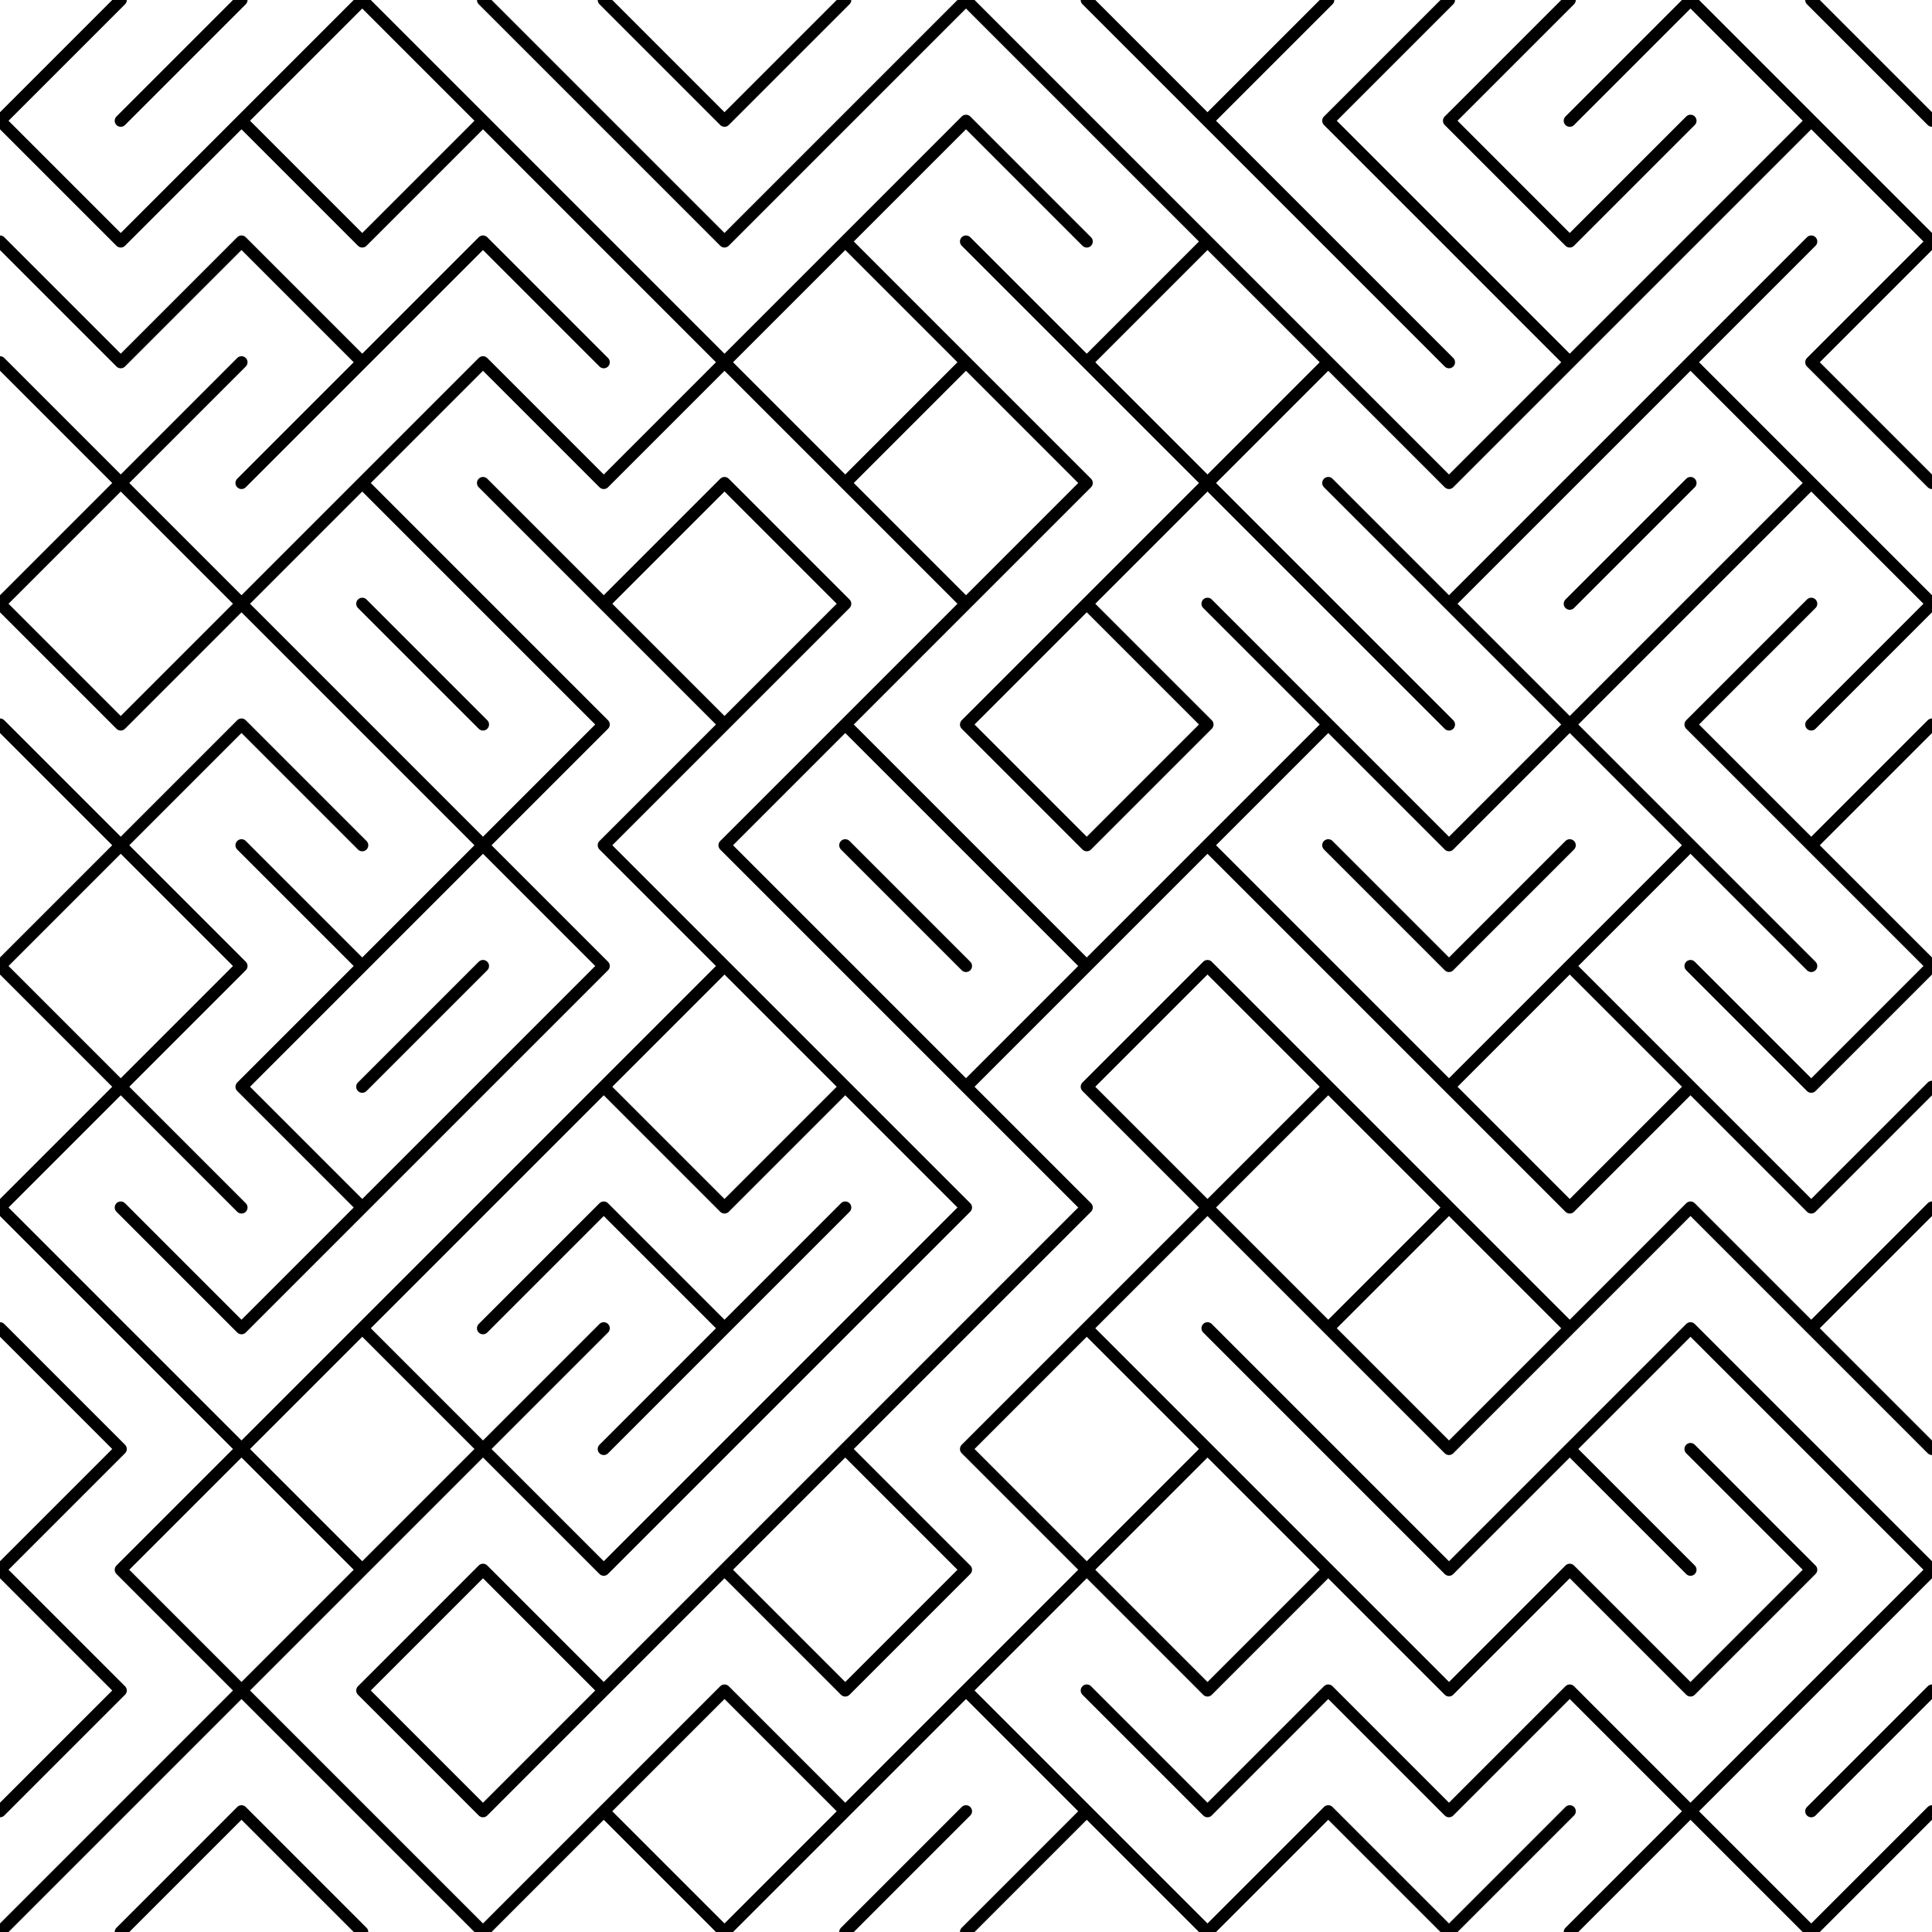
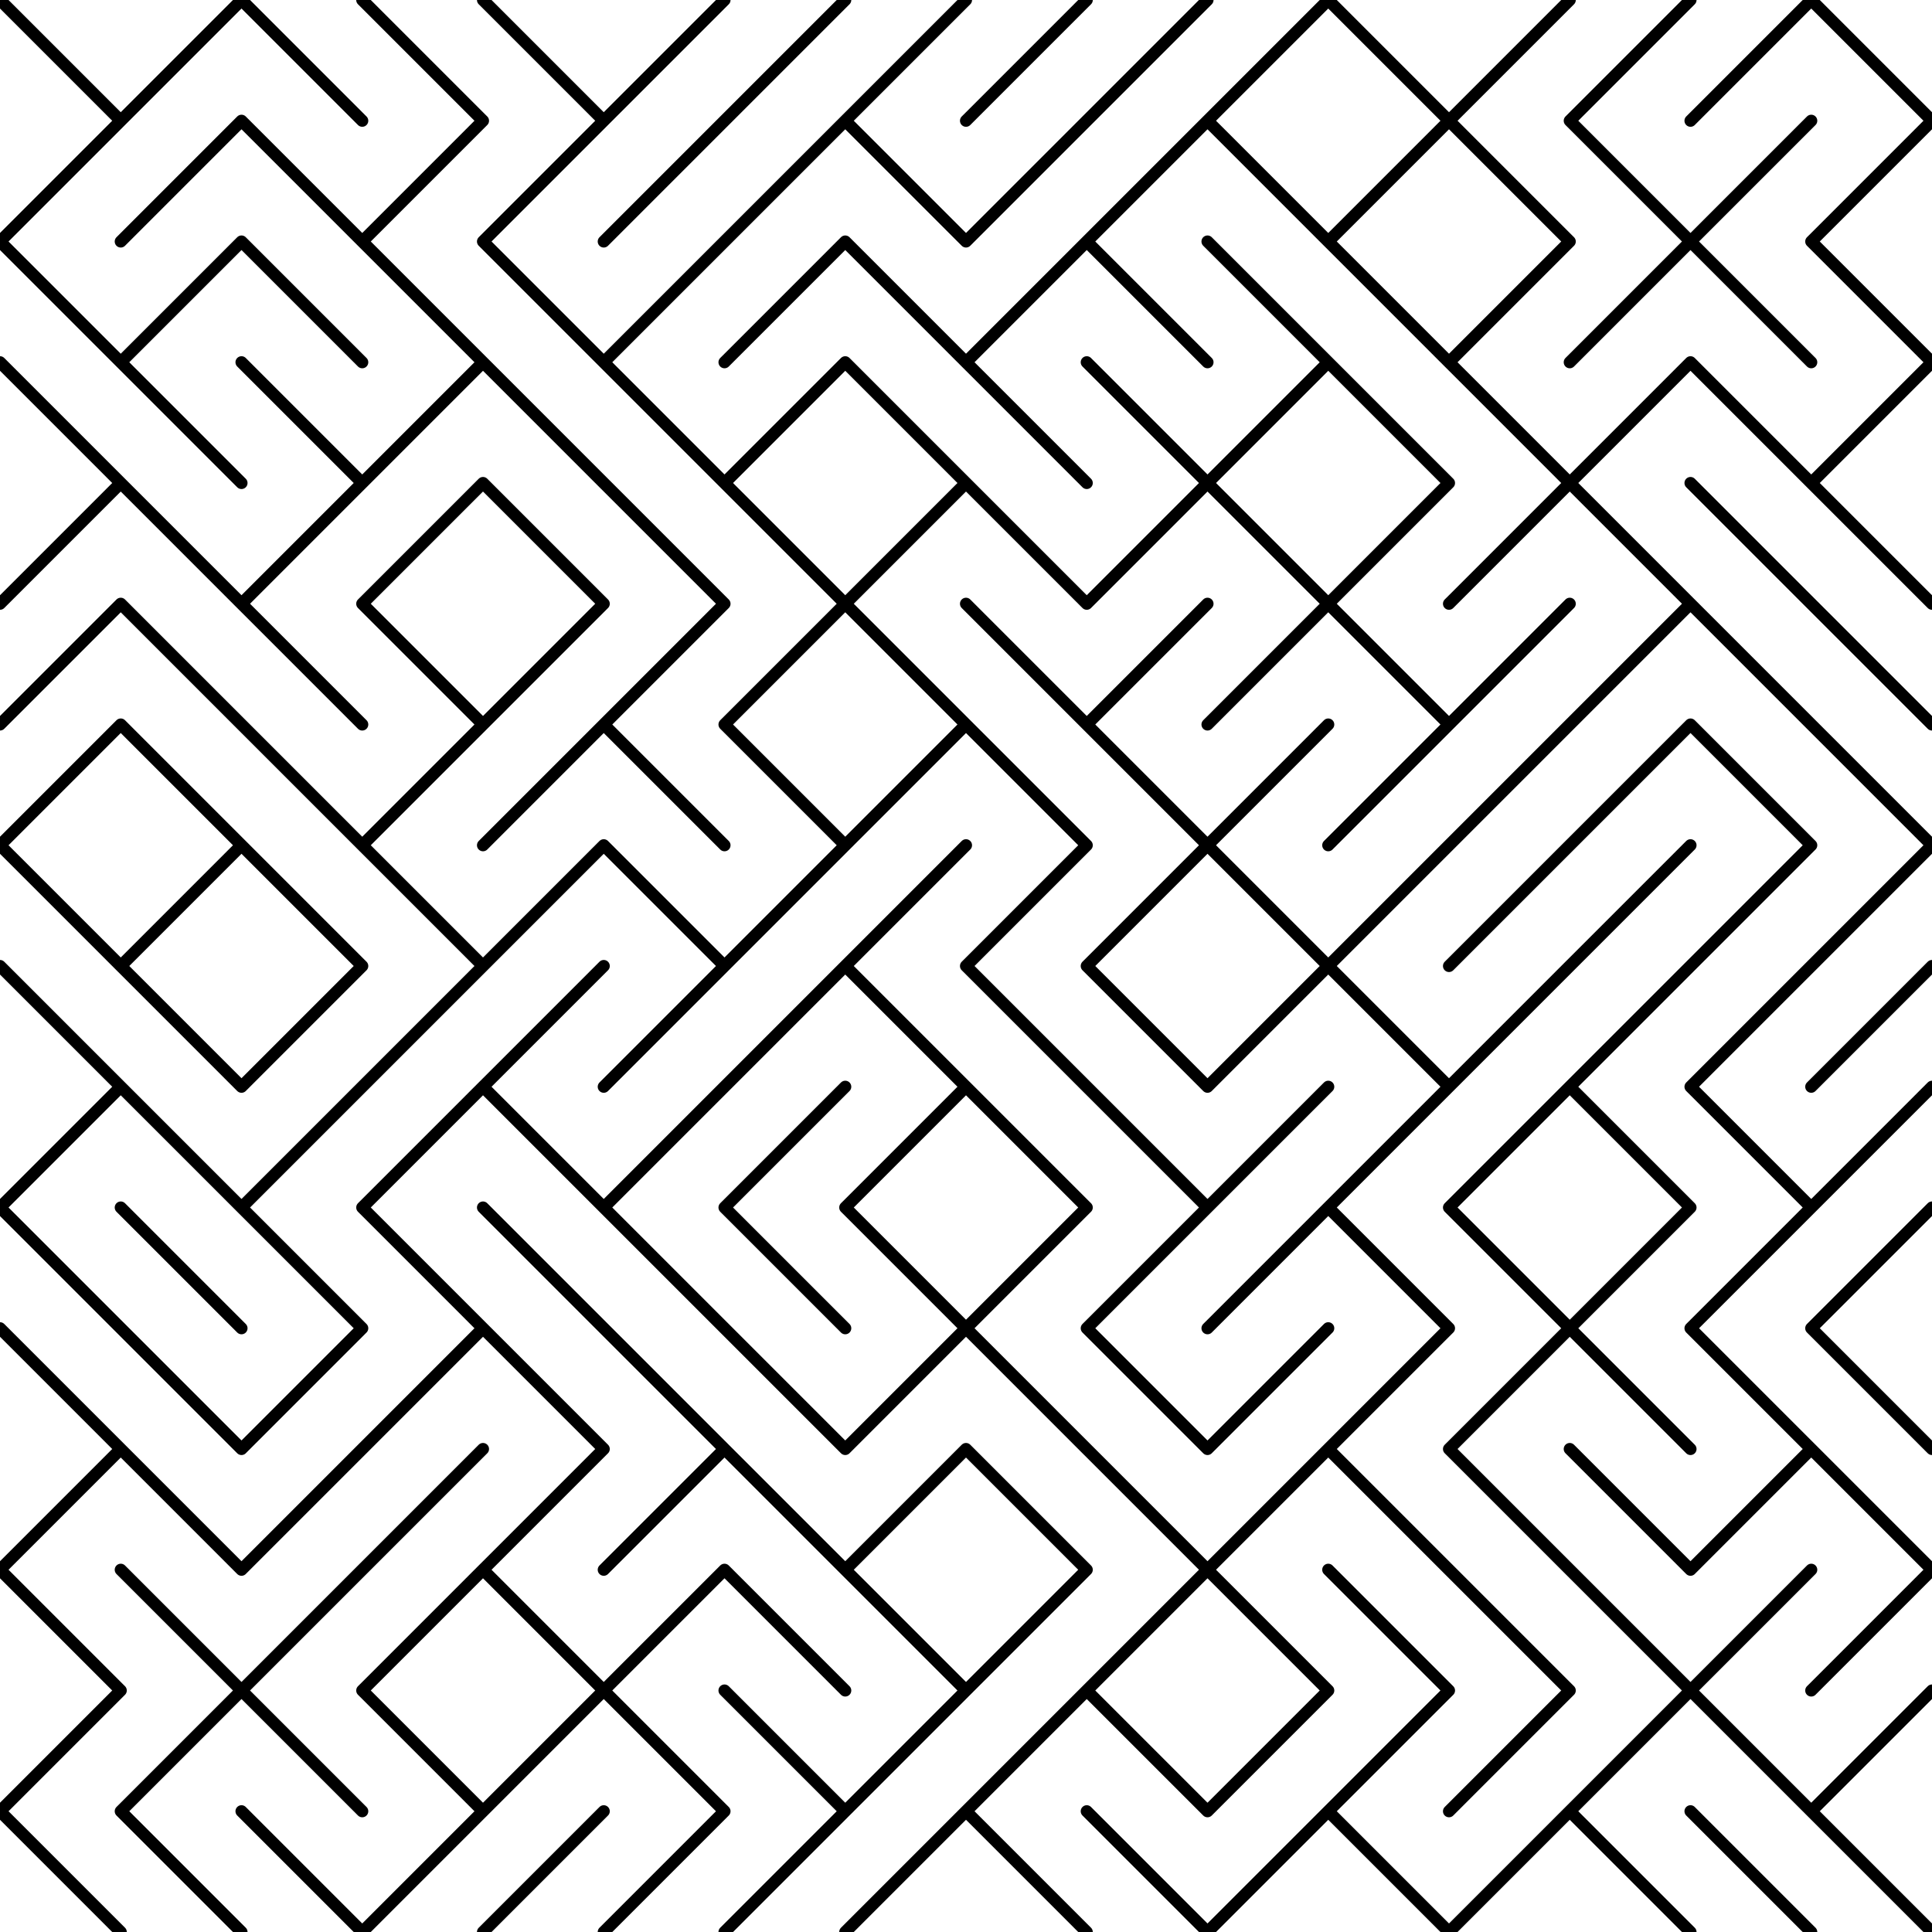
<svg xmlns="http://www.w3.org/2000/svg" fill="none" height="320mm" stroke="black" stroke-linecap="round" stroke-linejoin="round" stroke-width="2" viewBox="0 0 320 320" width="320mm">
-   <path d="M0,20 L20,0 M20,20 L40,0 M40,20 L60,0 M60,0 L80,20 M80,0 L100,20 M100,0 L120,20 M120,20 L140,0 M140,20 L160,0 M160,0 L180,20 M180,0 L200,20 M200,20 L220,0 M220,20 L240,0 M240,20 L260,0 M260,20 L280,0 M280,0 L300,20 M300,0 L320,20 M0,20 L20,40 M20,40 L40,20 M40,20 L60,40 M60,40 L80,20 M80,20 L100,40 M100,20 L120,40 M120,40 L140,20 M140,40 L160,20 M160,20 L180,40 M180,20 L200,40 M200,20 L220,40 M220,20 L240,40 M240,20 L260,40 M260,40 L280,20 M280,40 L300,20 M300,20 L320,40 M0,40 L20,60 M20,60 L40,40 M40,40 L60,60 M60,60 L80,40 M80,40 L100,60 M100,40 L120,60 M120,60 L140,40 M140,40 L160,60 M160,40 L180,60 M180,60 L200,40 M200,40 L220,60 M220,40 L240,60 M240,40 L260,60 M260,60 L280,40 M280,60 L300,40 M300,60 L320,40 M0,60 L20,80 M20,80 L40,60 M40,80 L60,60 M60,80 L80,60 M80,60 L100,80 M100,80 L120,60 M120,60 L140,80 M140,80 L160,60 M160,60 L180,80 M180,60 L200,80 M200,80 L220,60 M220,60 L240,80 M240,80 L260,60 M260,80 L280,60 M280,60 L300,80 M300,60 L320,80 M0,100 L20,80 M20,80 L40,100 M40,100 L60,80 M60,80 L80,100 M80,80 L100,100 M100,100 L120,80 M120,80 L140,100 M140,80 L160,100 M160,100 L180,80 M180,100 L200,80 M200,80 L220,100 M220,80 L240,100 M240,100 L260,80 M260,100 L280,80 M280,100 L300,80 M300,80 L320,100 M0,100 L20,120 M20,120 L40,100 M40,100 L60,120 M60,100 L80,120 M80,100 L100,120 M100,100 L120,120 M120,120 L140,100 M140,120 L160,100 M160,120 L180,100 M180,100 L200,120 M200,100 L220,120 M220,100 L240,120 M240,100 L260,120 M260,120 L280,100 M280,120 L300,100 M300,120 L320,100 M0,120 L20,140 M20,140 L40,120 M40,120 L60,140 M60,120 L80,140 M80,140 L100,120 M100,140 L120,120 M120,140 L140,120 M140,120 L160,140 M160,120 L180,140 M180,140 L200,120 M200,140 L220,120 M220,120 L240,140 M240,140 L260,120 M260,120 L280,140 M280,120 L300,140 M300,140 L320,120 M0,160 L20,140 M20,140 L40,160 M40,140 L60,160 M60,160 L80,140 M80,140 L100,160 M100,140 L120,160 M120,140 L140,160 M140,140 L160,160 M160,140 L180,160 M180,160 L200,140 M200,140 L220,160 M220,140 L240,160 M240,160 L260,140 M260,160 L280,140 M280,140 L300,160 M300,140 L320,160 M0,160 L20,180 M20,180 L40,160 M40,180 L60,160 M60,180 L80,160 M80,180 L100,160 M100,180 L120,160 M120,160 L140,180 M140,160 L160,180 M160,180 L180,160 M180,180 L200,160 M200,160 L220,180 M220,160 L240,180 M240,180 L260,160 M260,160 L280,180 M280,160 L300,180 M300,180 L320,160 M0,200 L20,180 M20,180 L40,200 M40,180 L60,200 M60,200 L80,180 M80,200 L100,180 M100,180 L120,200 M120,200 L140,180 M140,180 L160,200 M160,180 L180,200 M180,180 L200,200 M200,200 L220,180 M220,180 L240,200 M240,180 L260,200 M260,200 L280,180 M280,180 L300,200 M300,200 L320,180 M0,200 L20,220 M20,200 L40,220 M40,220 L60,200 M60,220 L80,200 M80,220 L100,200 M100,200 L120,220 M120,220 L140,200 M140,220 L160,200 M160,220 L180,200 M180,220 L200,200 M200,200 L220,220 M220,220 L240,200 M240,200 L260,220 M260,220 L280,200 M280,200 L300,220 M300,220 L320,200 M0,220 L20,240 M20,220 L40,240 M40,240 L60,220 M60,220 L80,240 M80,240 L100,220 M100,240 L120,220 M120,240 L140,220 M140,240 L160,220 M160,240 L180,220 M180,220 L200,240 M200,220 L220,240 M220,220 L240,240 M240,240 L260,220 M260,240 L280,220 M280,220 L300,240 M300,220 L320,240 M0,260 L20,240 M20,260 L40,240 M40,240 L60,260 M60,260 L80,240 M80,240 L100,260 M100,260 L120,240 M120,260 L140,240 M140,240 L160,260 M160,240 L180,260 M180,260 L200,240 M200,240 L220,260 M220,240 L240,260 M240,260 L260,240 M260,240 L280,260 M280,240 L300,260 M300,240 L320,260 M0,260 L20,280 M20,260 L40,280 M40,280 L60,260 M60,280 L80,260 M80,260 L100,280 M100,280 L120,260 M120,260 L140,280 M140,280 L160,260 M160,280 L180,260 M180,260 L200,280 M200,280 L220,260 M220,260 L240,280 M240,280 L260,260 M260,260 L280,280 M280,280 L300,260 M300,280 L320,260 M0,300 L20,280 M20,300 L40,280 M40,280 L60,300 M60,280 L80,300 M80,300 L100,280 M100,300 L120,280 M120,280 L140,300 M140,300 L160,280 M160,280 L180,300 M180,280 L200,300 M200,300 L220,280 M220,280 L240,300 M240,300 L260,280 M260,280 L280,300 M280,300 L300,280 M300,300 L320,280 M0,320 L20,300 M20,320 L40,300 M40,300 L60,320 M60,300 L80,320 M80,320 L100,300 M100,300 L120,320 M120,320 L140,300 M140,320 L160,300 M160,320 L180,300 M180,300 L200,320 M200,320 L220,300 M220,300 L240,320 M240,320 L260,300 M260,320 L280,300 M280,300 L300,320 M300,320 L320,300" />
+   <path d="M0,0 L20,20 M20,20 L40,0 M40,0 L60,20 M60,0 L80,20 M80,0 L100,20 M100,20 L120,0 M120,20 L140,0 M140,20 L160,0 M160,20 L180,0 M180,20 L200,0 M200,20 L220,0 M220,0 L240,20 M240,20 L260,0 M260,20 L280,0 M280,20 L300,0 M300,0 L320,20 M0,40 L20,20 M20,40 L40,20 M40,20 L60,40 M60,40 L80,20 M80,40 L100,20 M100,40 L120,20 M120,40 L140,20 M140,20 L160,40 M160,40 L180,20 M180,40 L200,20 M200,20 L220,40 M220,40 L240,20 M240,20 L260,40 M260,20 L280,40 M280,40 L300,20 M300,40 L320,20 M0,40 L20,60 M20,60 L40,40 M40,40 L60,60 M60,40 L80,60 M80,40 L100,60 M100,60 L120,40 M120,60 L140,40 M140,40 L160,60 M160,60 L180,40 M180,40 L200,60 M200,40 L220,60 M220,40 L240,60 M240,60 L260,40 M260,60 L280,40 M280,40 L300,60 M300,40 L320,60 M0,60 L20,80 M20,60 L40,80 M40,60 L60,80 M60,80 L80,60 M80,60 L100,80 M100,60 L120,80 M120,80 L140,60 M140,60 L160,80 M160,60 L180,80 M180,60 L200,80 M200,80 L220,60 M220,60 L240,80 M240,60 L260,80 M260,80 L280,60 M280,60 L300,80 M300,80 L320,60 M0,100 L20,80 M20,80 L40,100 M40,100 L60,80 M60,100 L80,80 M80,80 L100,100 M100,80 L120,100 M120,80 L140,100 M140,100 L160,80 M160,80 L180,100 M180,100 L200,80 M200,80 L220,100 M220,100 L240,80 M240,100 L260,80 M260,80 L280,100 M280,80 L300,100 M300,80 L320,100 M0,120 L20,100 M20,100 L40,120 M40,100 L60,120 M60,100 L80,120 M80,120 L100,100 M100,120 L120,100 M120,120 L140,100 M140,100 L160,120 M160,100 L180,120 M180,120 L200,100 M200,120 L220,100 M220,100 L240,120 M240,120 L260,100 M260,120 L280,100 M280,100 L300,120 M300,100 L320,120 M0,140 L20,120 M20,120 L40,140 M40,120 L60,140 M60,140 L80,120 M80,140 L100,120 M100,120 L120,140 M120,120 L140,140 M140,140 L160,120 M160,120 L180,140 M180,120 L200,140 M200,140 L220,120 M220,140 L240,120 M240,140 L260,120 M260,140 L280,120 M280,120 L300,140 M300,120 L320,140 M0,140 L20,160 M20,160 L40,140 M40,140 L60,160 M60,140 L80,160 M80,160 L100,140 M100,140 L120,160 M120,160 L140,140 M140,160 L160,140 M160,160 L180,140 M180,160 L200,140 M200,140 L220,160 M220,160 L240,140 M240,160 L260,140 M260,160 L280,140 M280,160 L300,140 M300,160 L320,140 M0,160 L20,180 M20,160 L40,180 M40,180 L60,160 M60,180 L80,160 M80,180 L100,160 M100,180 L120,160 M120,180 L140,160 M140,160 L160,180 M160,160 L180,180 M180,160 L200,180 M200,180 L220,160 M220,160 L240,180 M240,180 L260,160 M260,180 L280,160 M280,180 L300,160 M300,180 L320,160 M0,200 L20,180 M20,180 L40,200 M40,200 L60,180 M60,200 L80,180 M80,180 L100,200 M100,200 L120,180 M120,200 L140,180 M140,200 L160,180 M160,180 L180,200 M180,180 L200,200 M200,200 L220,180 M220,200 L240,180 M240,200 L260,180 M260,180 L280,200 M280,180 L300,200 M300,200 L320,180 M0,200 L20,220 M20,200 L40,220 M40,200 L60,220 M60,200 L80,220 M80,200 L100,220 M100,200 L120,220 M120,200 L140,220 M140,200 L160,220 M160,220 L180,200 M180,220 L200,200 M200,220 L220,200 M220,200 L240,220 M240,200 L260,220 M260,220 L280,200 M280,220 L300,200 M300,220 L320,200 M0,220 L20,240 M20,220 L40,240 M40,240 L60,220 M60,240 L80,220 M80,220 L100,240 M100,220 L120,240 M120,220 L140,240 M140,240 L160,220 M160,220 L180,240 M180,220 L200,240 M200,240 L220,220 M220,240 L240,220 M240,240 L260,220 M260,220 L280,240 M280,220 L300,240 M300,220 L320,240 M0,260 L20,240 M20,240 L40,260 M40,260 L60,240 M60,260 L80,240 M80,260 L100,240 M100,260 L120,240 M120,240 L140,260 M140,260 L160,240 M160,240 L180,260 M180,240 L200,260 M200,260 L220,240 M220,240 L240,260 M240,240 L260,260 M260,240 L280,260 M280,260 L300,240 M300,240 L320,260 M0,260 L20,280 M20,260 L40,280 M40,280 L60,260 M60,280 L80,260 M80,260 L100,280 M100,280 L120,260 M120,260 L140,280 M140,260 L160,280 M160,280 L180,260 M180,280 L200,260 M200,260 L220,280 M220,260 L240,280 M240,260 L260,280 M260,260 L280,280 M280,280 L300,260 M300,280 L320,260 M0,300 L20,280 M20,300 L40,280 M40,280 L60,300 M60,280 L80,300 M80,300 L100,280 M100,280 L120,300 M120,280 L140,300 M140,300 L160,280 M160,300 L180,280 M180,280 L200,300 M200,300 L220,280 M220,300 L240,280 M240,300 L260,280 M260,300 L280,280 M280,280 L300,300 M300,300 L320,280 M0,300 L20,320 M20,300 L40,320 M40,300 L60,320 M60,320 L80,300 M80,320 L100,300 M100,320 L120,300 M120,320 L140,300 M140,320 L160,300 M160,300 L180,320 M180,300 L200,320 M200,320 L220,300 M220,300 L240,320 M240,320 L260,300 M260,300 L280,320 M280,300 L300,320 M300,300 L320,320" />
</svg>
